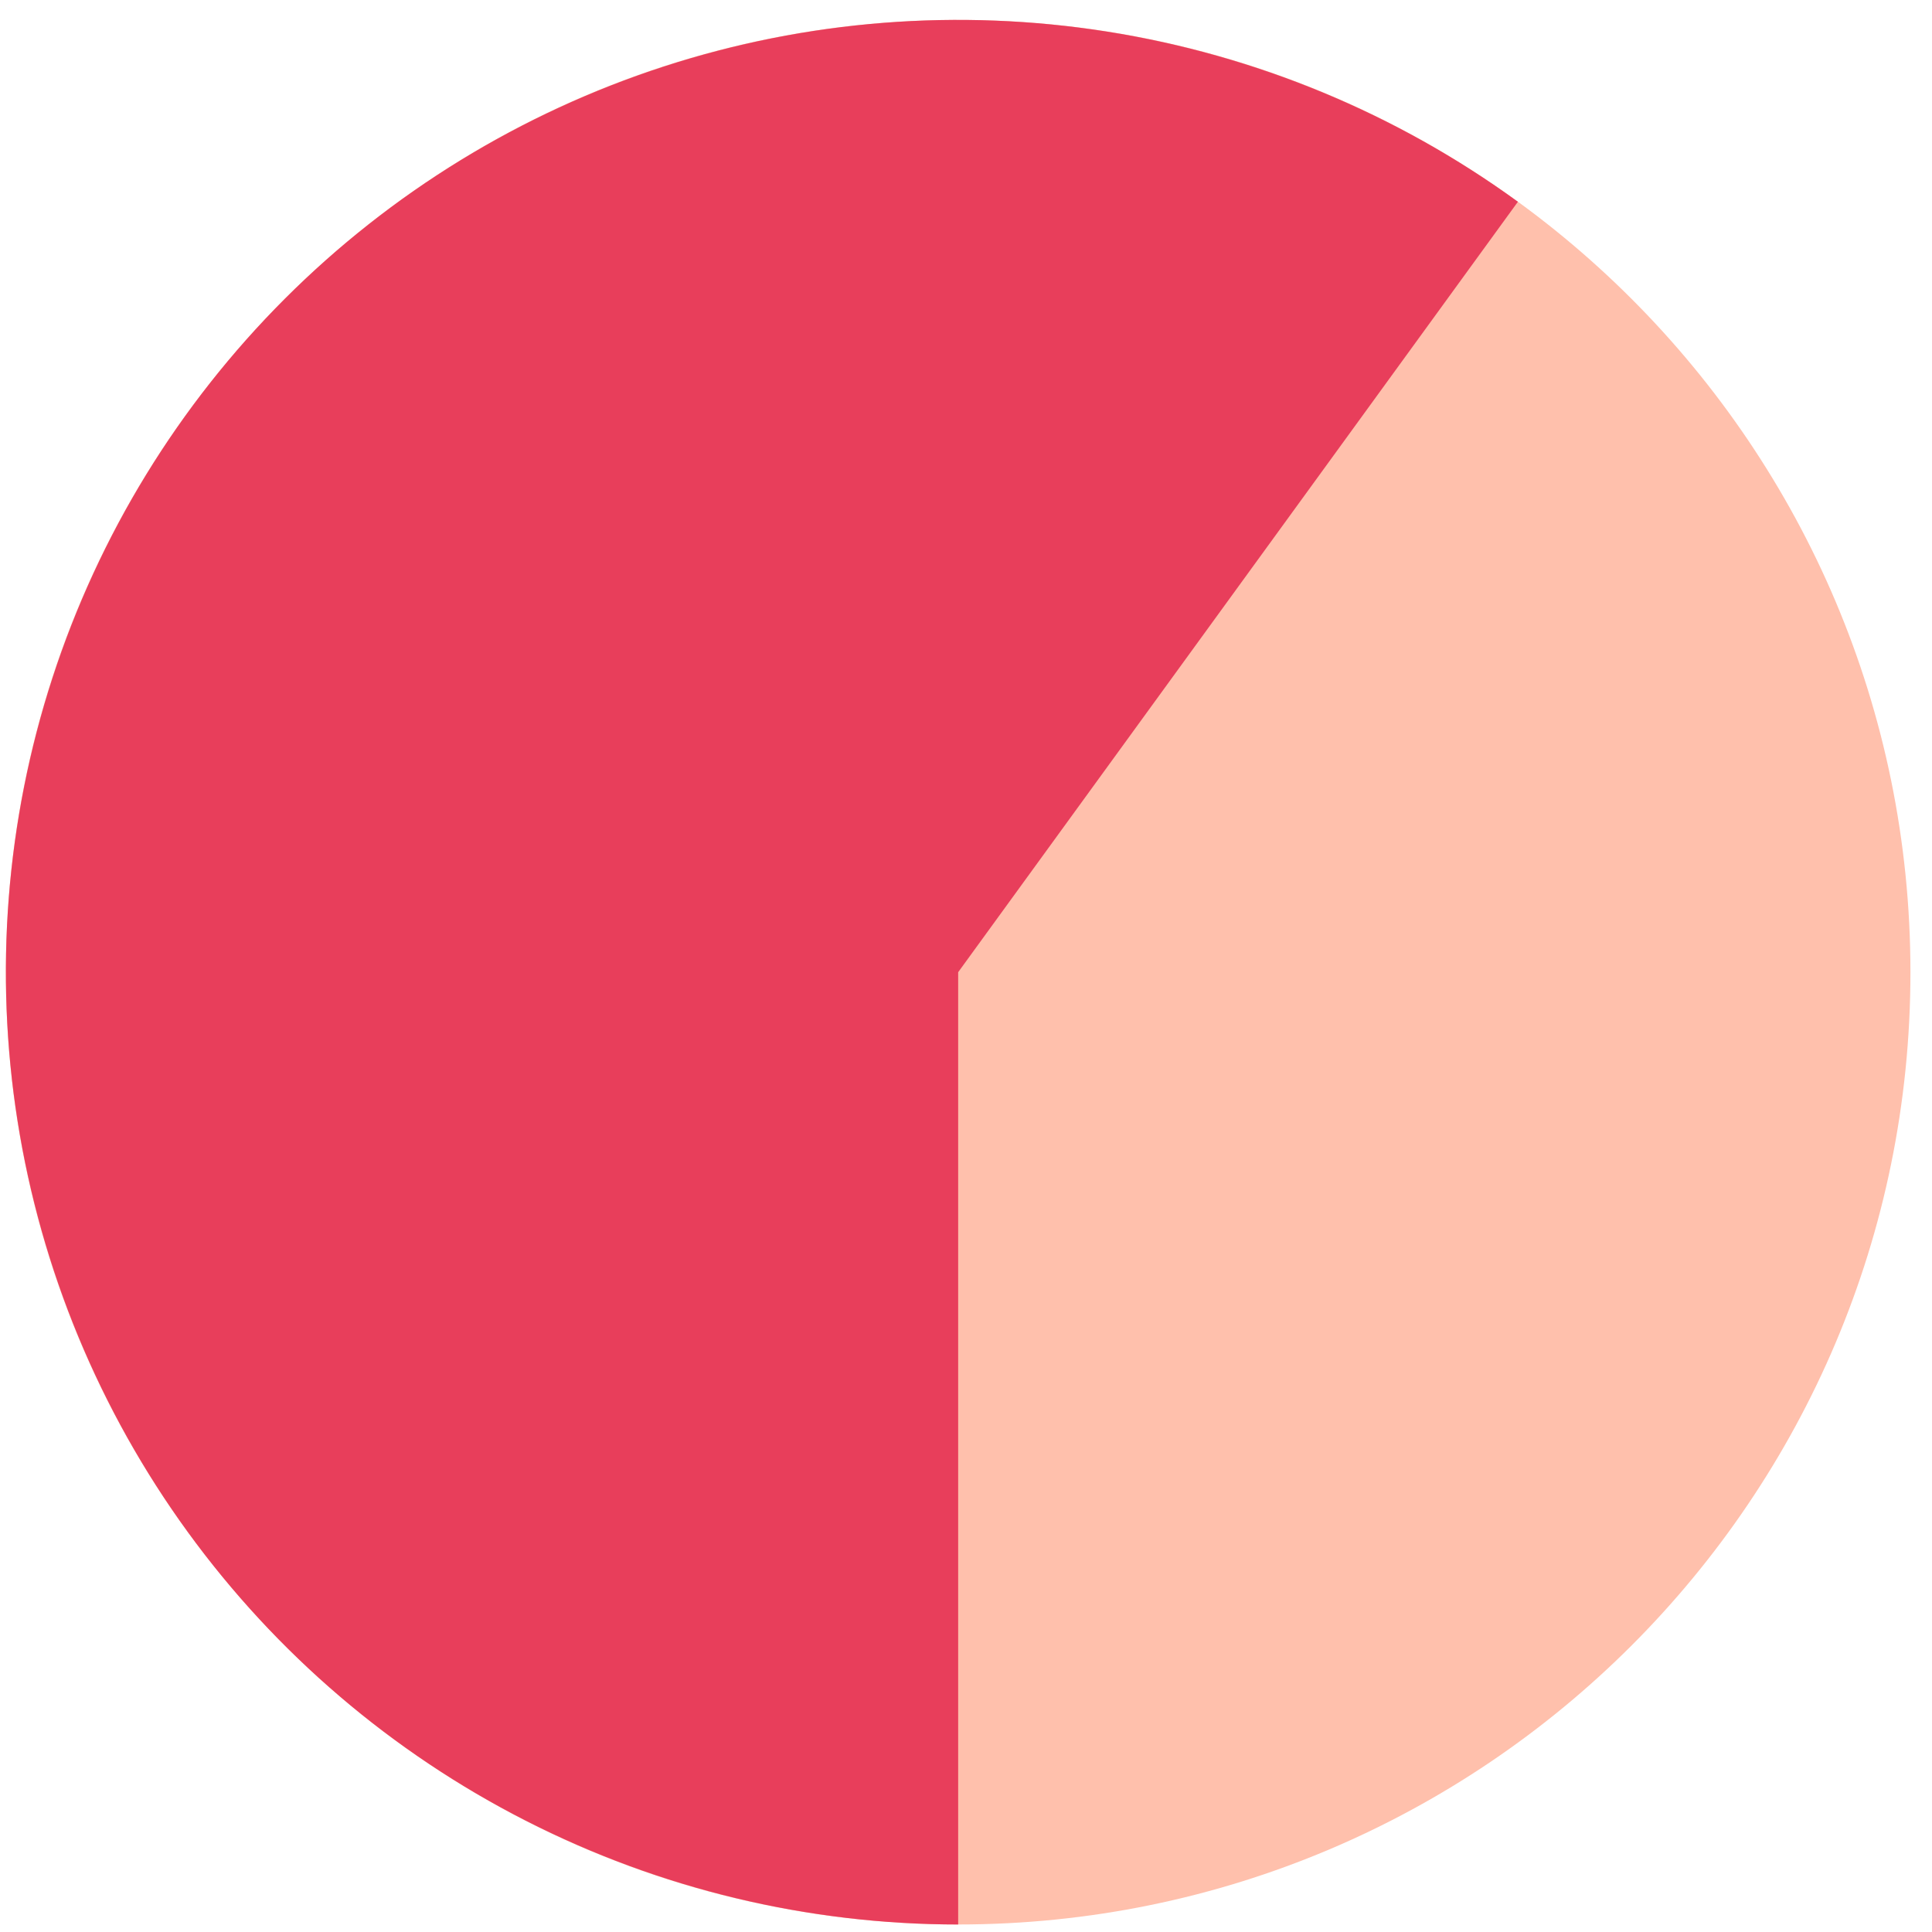
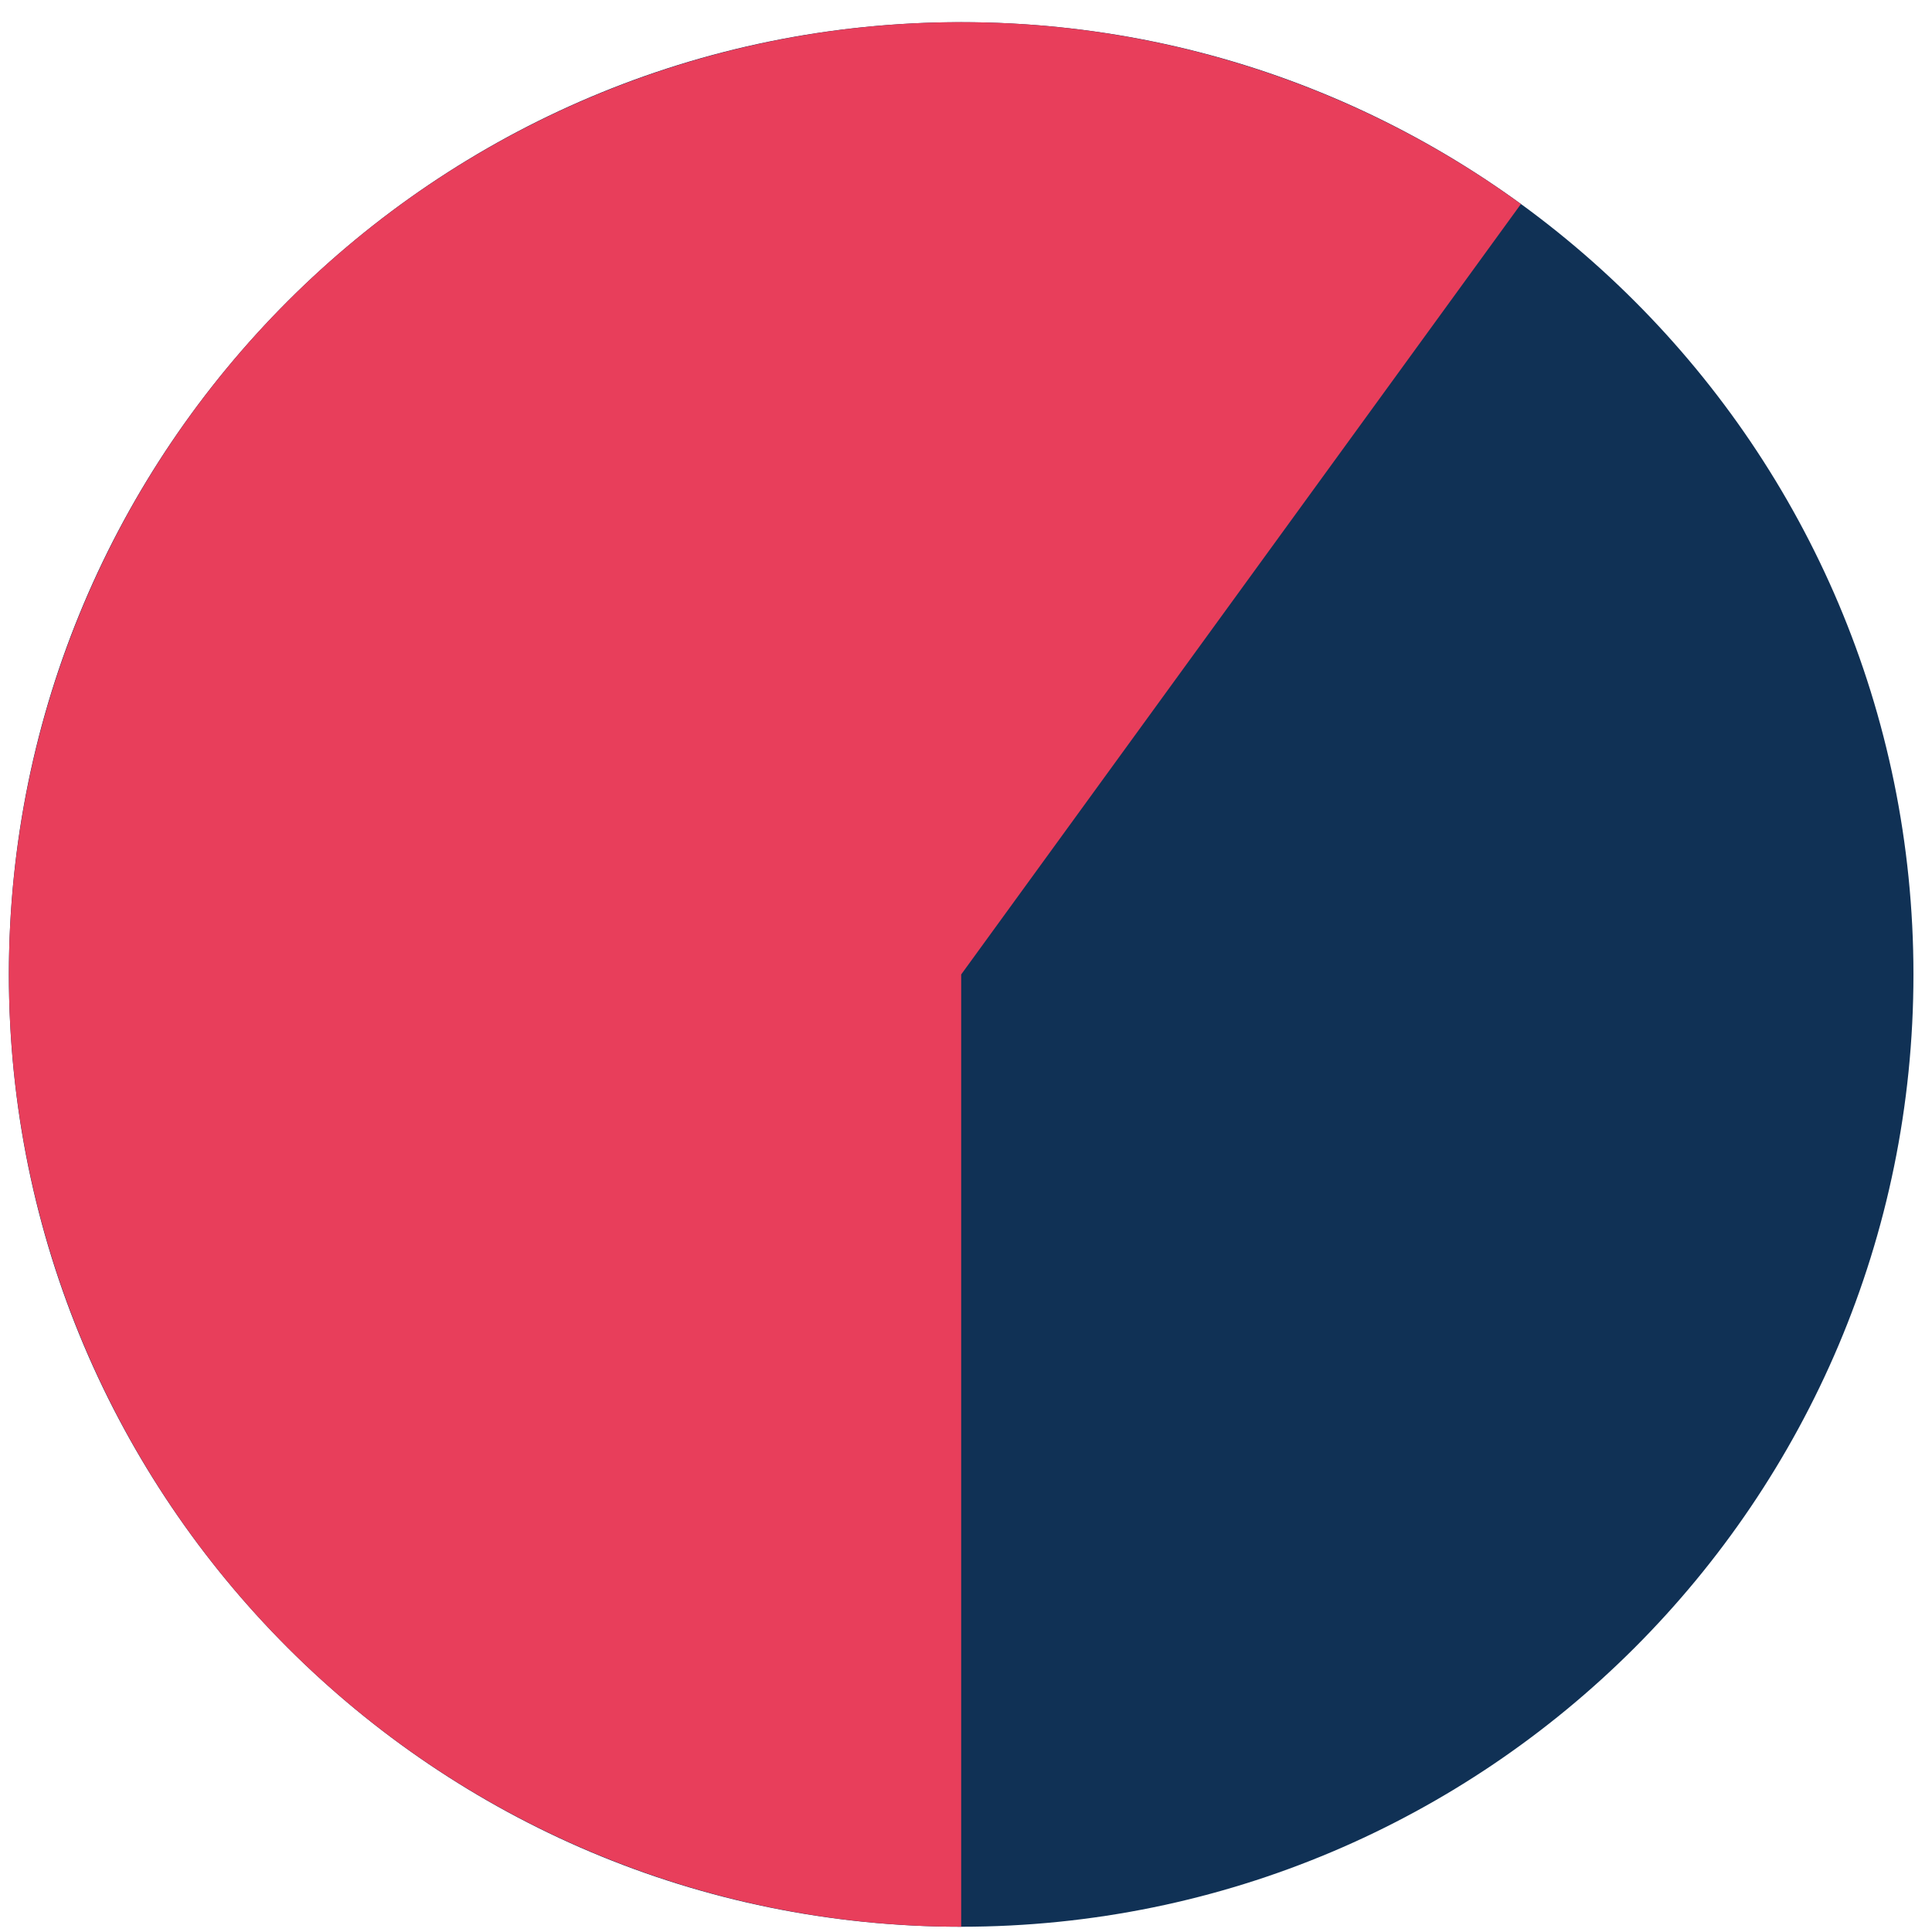
<svg xmlns="http://www.w3.org/2000/svg" width="71" height="71" viewBox="0 0 71 71" fill="none">
-   <circle cx="35.212" cy="35.728" r="34.996" transform="rotate(90 35.212 35.7276)" fill="#FFC0AC" />
-   <path d="M35.212 70.724C29.689 70.724 24.245 69.417 19.324 66.909C14.403 64.402 10.146 60.766 6.9 56.298C3.653 51.83 1.511 46.657 0.647 41.202C-0.217 35.747 0.222 30.166 1.929 24.913C3.635 19.661 6.561 14.887 10.466 10.982C14.371 7.076 19.145 4.151 24.398 2.444C29.65 0.738 35.232 0.298 40.687 1.162C46.141 2.026 51.314 4.169 55.782 7.415L35.212 35.728L35.212 70.724Z" fill="#E83E5B" />
+   <circle cx="35.323" cy="35.811" r="34.996" transform="rotate(90 35.3227 35.8106)" fill="#103155" />
+   <path d="M35.323 70.807C29.8 70.807 24.356 69.5 19.435 66.992C14.514 64.485 10.257 60.849 7.01 56.381C3.764 51.913 1.621 46.74 0.757 41.285C-0.106 35.83 0.333 30.249 2.039 24.996C3.746 19.744 6.672 14.97 10.577 11.065C14.482 7.159 19.256 4.234 24.508 2.527C29.761 0.821 35.343 0.381 40.797 1.245C46.252 2.109 51.425 4.252 55.893 7.498L35.323 35.811L35.323 70.807Z" fill="#E83E5B" />
</svg>
